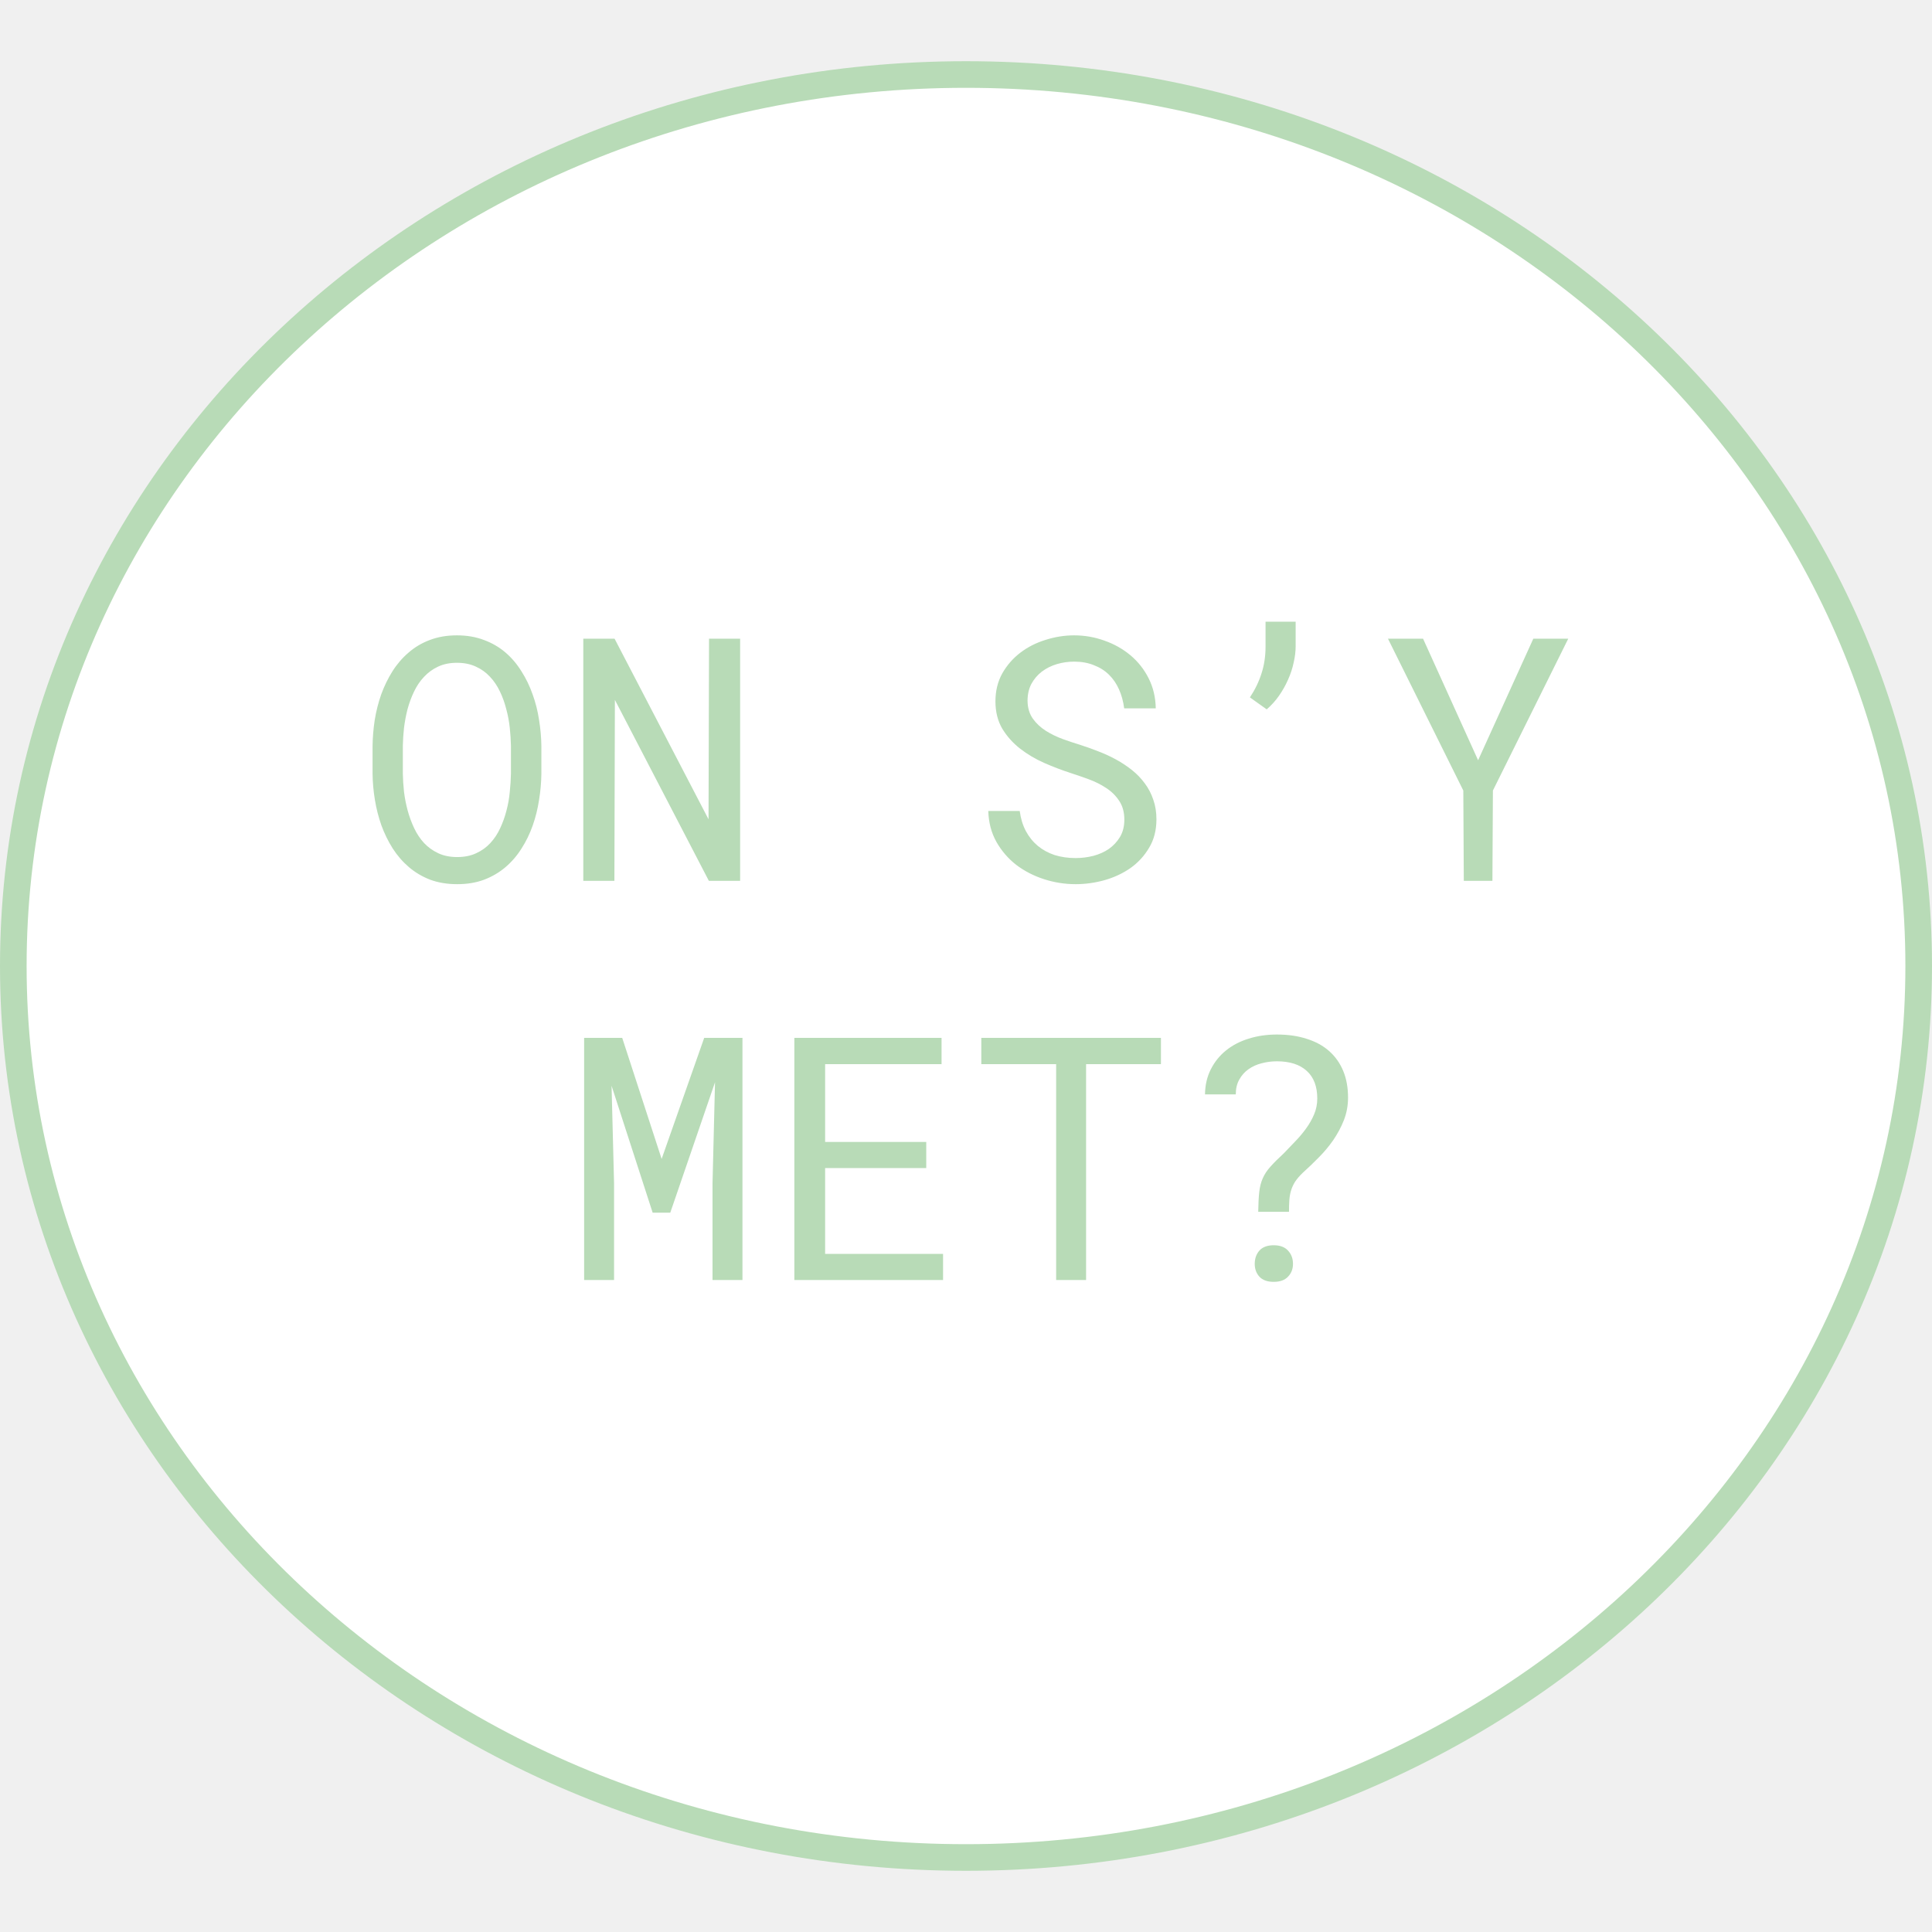
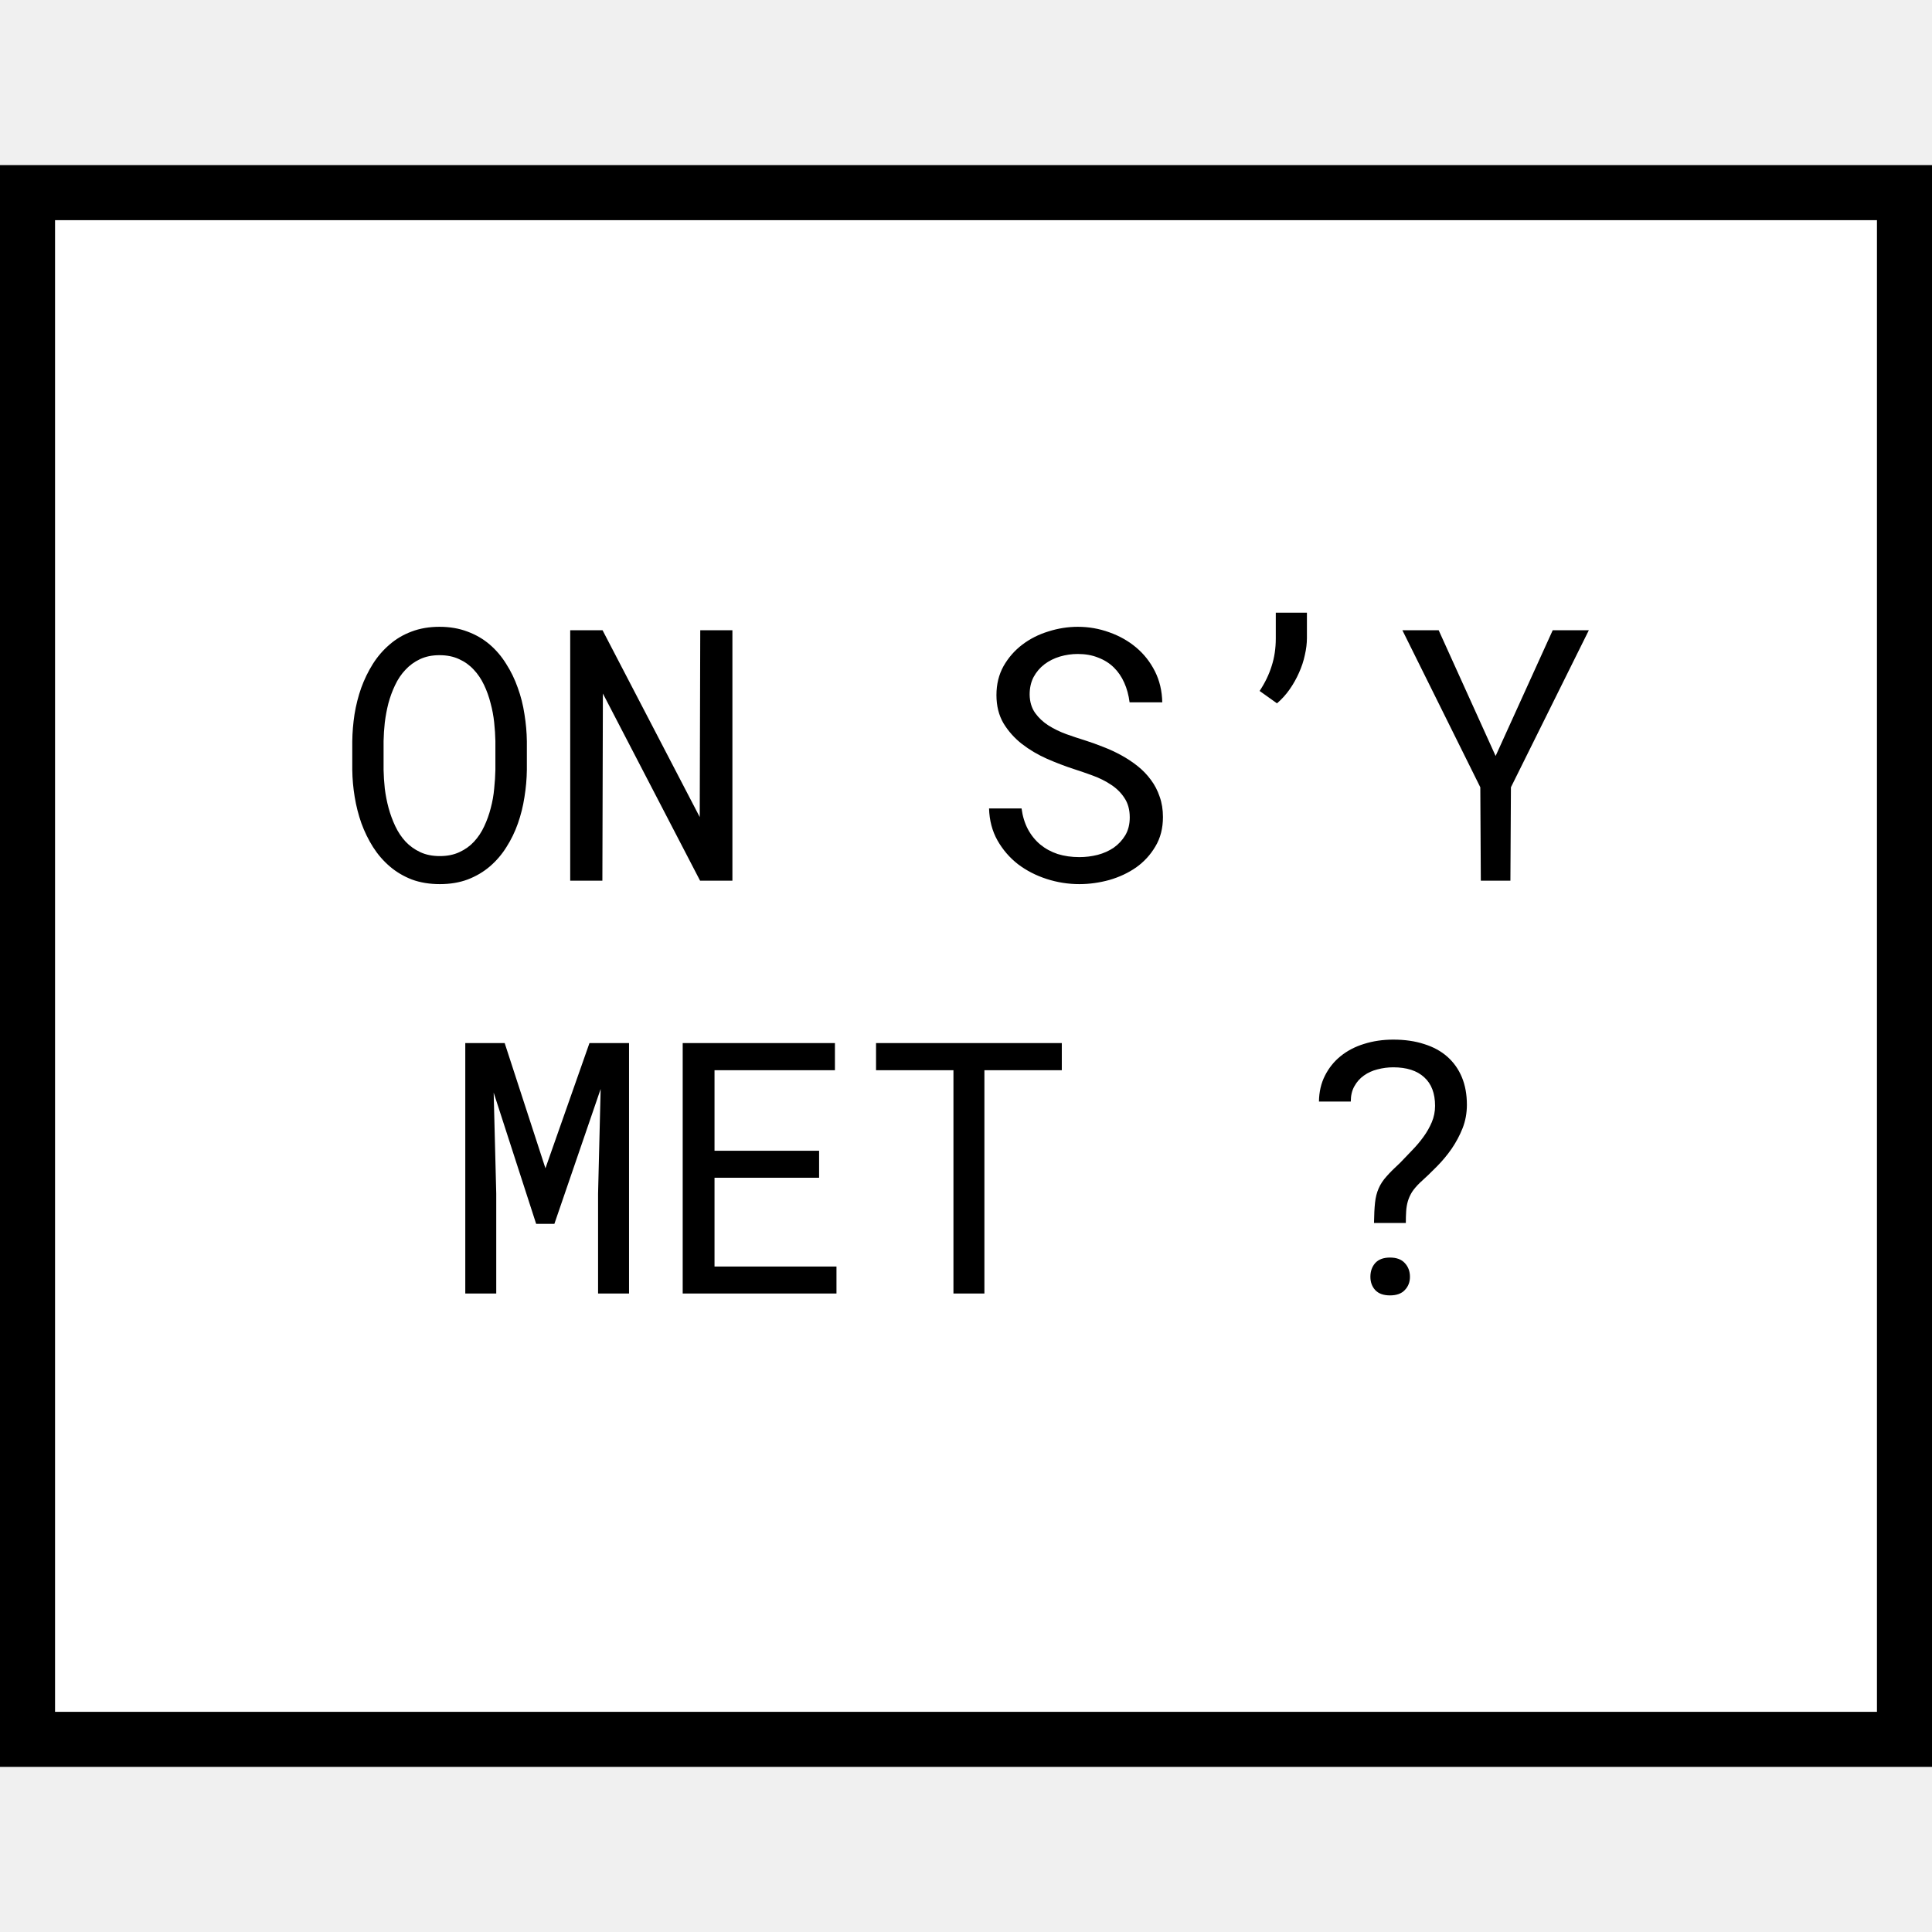
- <svg xmlns="http://www.w3.org/2000/svg" width="200" height="200" viewBox="0 0 363 340" fill="none">
-   <path d="M360.5 170C360.5 262.356 280.516 337.5 181.5 337.5C82.484 337.5 2.5 262.356 2.5 170C2.5 77.644 82.484 2.5 181.5 2.5C280.516 2.5 360.5 77.644 360.5 170Z" fill="white" stroke="#B8DBB7" stroke-width="5" />
-   <path d="M101.719 133.875C101.698 135.5 101.552 137.146 101.281 138.812C101.031 140.458 100.635 142.052 100.094 143.594C99.552 145.135 98.854 146.573 98 147.906C97.167 149.24 96.167 150.406 95 151.406C93.833 152.406 92.49 153.198 90.969 153.781C89.469 154.344 87.781 154.625 85.906 154.625C84.031 154.625 82.333 154.344 80.812 153.781C79.312 153.198 77.979 152.406 76.812 151.406C75.646 150.406 74.635 149.24 73.781 147.906C72.927 146.552 72.219 145.104 71.656 143.562C71.115 142.021 70.708 140.427 70.438 138.781C70.167 137.135 70.021 135.5 70 133.875V128.688C70.021 127.062 70.156 125.427 70.406 123.781C70.677 122.115 71.083 120.51 71.625 118.969C72.188 117.427 72.885 115.99 73.719 114.656C74.573 113.302 75.583 112.125 76.75 111.125C77.917 110.104 79.25 109.312 80.75 108.75C82.271 108.167 83.969 107.875 85.844 107.875C87.719 107.875 89.417 108.167 90.938 108.75C92.458 109.312 93.802 110.094 94.969 111.094C96.135 112.094 97.135 113.271 97.969 114.625C98.823 115.958 99.521 117.396 100.062 118.938C100.625 120.479 101.031 122.083 101.281 123.75C101.552 125.417 101.698 127.062 101.719 128.688V133.875ZM96 128.625C95.979 127.542 95.906 126.417 95.781 125.25C95.656 124.062 95.438 122.896 95.125 121.75C94.833 120.583 94.438 119.479 93.938 118.438C93.438 117.375 92.812 116.448 92.062 115.656C91.312 114.844 90.427 114.208 89.406 113.75C88.385 113.271 87.198 113.031 85.844 113.031C84.51 113.031 83.333 113.271 82.312 113.75C81.292 114.229 80.406 114.875 79.656 115.688C78.906 116.479 78.281 117.406 77.781 118.469C77.281 119.51 76.875 120.615 76.562 121.781C76.271 122.927 76.052 124.094 75.906 125.281C75.781 126.448 75.708 127.562 75.688 128.625V133.875C75.708 134.938 75.781 136.062 75.906 137.25C76.052 138.438 76.281 139.615 76.594 140.781C76.906 141.927 77.312 143.031 77.812 144.094C78.312 145.156 78.938 146.094 79.688 146.906C80.438 147.698 81.323 148.333 82.344 148.812C83.365 149.292 84.552 149.531 85.906 149.531C87.26 149.531 88.448 149.292 89.469 148.812C90.51 148.333 91.396 147.698 92.125 146.906C92.875 146.094 93.49 145.167 93.969 144.125C94.469 143.062 94.865 141.958 95.156 140.812C95.469 139.646 95.677 138.469 95.781 137.281C95.906 136.094 95.979 134.958 96 133.875V128.625ZM139.062 154H133.188L115.531 120L115.438 154H109.594V108.5H115.469L133.125 142.438L133.219 108.5H139.062V154ZM211.25 142.5C211.25 141.104 210.927 139.927 210.281 138.969C209.656 138.01 208.844 137.208 207.844 136.562C206.844 135.896 205.74 135.344 204.531 134.906C203.344 134.469 202.198 134.073 201.094 133.719C199.49 133.198 197.854 132.573 196.188 131.844C194.542 131.115 193.031 130.219 191.656 129.156C190.302 128.094 189.188 126.844 188.312 125.406C187.458 123.948 187.031 122.24 187.031 120.281C187.031 118.323 187.458 116.573 188.312 115.031C189.188 113.49 190.323 112.188 191.719 111.125C193.115 110.062 194.698 109.26 196.469 108.719C198.24 108.156 200.021 107.875 201.812 107.875C203.792 107.875 205.698 108.208 207.531 108.875C209.365 109.521 210.99 110.438 212.406 111.625C213.823 112.812 214.958 114.25 215.812 115.938C216.667 117.625 217.115 119.51 217.156 121.594H211.219C211.052 120.281 210.729 119.094 210.25 118.031C209.771 116.948 209.135 116.021 208.344 115.25C207.552 114.479 206.604 113.885 205.5 113.469C204.417 113.031 203.188 112.812 201.812 112.812C200.708 112.812 199.625 112.969 198.562 113.281C197.521 113.594 196.583 114.062 195.75 114.688C194.938 115.312 194.281 116.083 193.781 117C193.302 117.917 193.062 118.979 193.062 120.188C193.083 121.5 193.417 122.615 194.062 123.531C194.708 124.427 195.521 125.188 196.5 125.812C197.5 126.438 198.573 126.958 199.719 127.375C200.885 127.792 201.979 128.156 203 128.469C204.125 128.823 205.26 129.229 206.406 129.688C207.552 130.125 208.656 130.635 209.719 131.219C210.781 131.802 211.771 132.458 212.688 133.188C213.604 133.917 214.406 134.75 215.094 135.688C215.781 136.604 216.312 137.625 216.688 138.75C217.083 139.854 217.281 141.083 217.281 142.438C217.281 144.479 216.823 146.26 215.906 147.781C215.01 149.302 213.844 150.573 212.406 151.594C210.969 152.594 209.344 153.354 207.531 153.875C205.719 154.375 203.906 154.625 202.094 154.625C200.073 154.625 198.094 154.312 196.156 153.688C194.219 153.062 192.479 152.167 190.938 151C189.417 149.812 188.177 148.375 187.219 146.688C186.26 144.979 185.75 143.042 185.688 140.875H191.594C191.781 142.292 192.167 143.552 192.75 144.656C193.333 145.74 194.083 146.667 195 147.438C195.917 148.188 196.969 148.76 198.156 149.156C199.365 149.531 200.677 149.719 202.094 149.719C203.219 149.719 204.323 149.583 205.406 149.312C206.51 149.021 207.49 148.583 208.344 148C209.198 147.396 209.896 146.646 210.438 145.75C210.979 144.833 211.25 143.75 211.25 142.5ZM243.438 109.906C243.438 110.885 243.312 111.917 243.062 113C242.833 114.083 242.479 115.156 242 116.219C241.542 117.26 240.979 118.26 240.312 119.219C239.646 120.177 238.875 121.031 238 121.781L234.844 119.531C235.823 118.052 236.552 116.542 237.031 115C237.531 113.458 237.781 111.792 237.781 110V105.312H243.438V109.906ZM277.719 131.344L288.094 108.5H294.656L280.5 137.031L280.406 154H275.031L274.938 137.031L260.781 108.5H267.375L277.719 131.344ZM116.906 183.5L124.312 206.25L132.312 183.5H139.5V229H133.875V210.844L134.344 191.844L125.938 216.344H122.625L114.906 192.5L115.375 210.844V229H109.75V183.5H116.906ZM174.031 207.969H155.031V224.094H177.188V229H149.25V183.5H176.906V188.438H155.031V203.062H174.031V207.969ZM218.125 188.438H204.062V229H198.438V188.438H184.375V183.5H218.125V188.438ZM236.406 216.188C236.427 214.688 236.49 213.458 236.594 212.5C236.698 211.521 236.917 210.656 237.25 209.906C237.583 209.135 238.062 208.406 238.688 207.719C239.312 207.01 240.146 206.177 241.188 205.219C241.896 204.49 242.615 203.74 243.344 202.969C244.094 202.198 244.771 201.396 245.375 200.562C246 199.708 246.51 198.812 246.906 197.875C247.302 196.938 247.5 195.948 247.5 194.906C247.5 192.635 246.844 190.906 245.531 189.719C244.219 188.51 242.344 187.906 239.906 187.906C238.927 187.906 237.969 188.031 237.031 188.281C236.115 188.51 235.292 188.885 234.562 189.406C233.854 189.906 233.281 190.552 232.844 191.344C232.406 192.115 232.188 193.042 232.188 194.125H226.406C226.427 192.375 226.792 190.802 227.5 189.406C228.208 188.01 229.156 186.833 230.344 185.875C231.552 184.896 232.969 184.156 234.594 183.656C236.24 183.135 238.01 182.875 239.906 182.875C242.01 182.875 243.885 183.146 245.531 183.688C247.198 184.208 248.604 184.979 249.75 186C250.896 187.021 251.771 188.26 252.375 189.719C252.979 191.177 253.281 192.844 253.281 194.719C253.281 196.219 253.021 197.635 252.5 198.969C251.979 200.281 251.312 201.531 250.5 202.719C249.688 203.885 248.771 204.979 247.75 206C246.75 207.021 245.76 207.969 244.781 208.844C244.156 209.448 243.667 210.021 243.312 210.562C242.979 211.104 242.729 211.656 242.562 212.219C242.396 212.781 242.292 213.385 242.25 214.031C242.208 214.656 242.188 215.375 242.188 216.188H236.406ZM235.75 225.969C235.75 224.969 236.042 224.135 236.625 223.469C237.229 222.802 238.125 222.469 239.312 222.469C240.5 222.469 241.396 222.802 242 223.469C242.625 224.135 242.938 224.969 242.938 225.969C242.938 226.927 242.625 227.729 242 228.375C241.396 229.021 240.5 229.344 239.312 229.344C238.125 229.344 237.229 229.021 236.625 228.375C236.042 227.729 235.75 226.927 235.75 225.969Z" fill="#B8DBB7" />
+ <svg xmlns="http://www.w3.org/2000/svg" width="200" height="200" viewBox="0 0 351 291" fill="none">
+   <rect x="5" y="5" width="341" height="281" fill="white" stroke="black" stroke-width="10" />
+   <path d="M95.719 109.875C95.698 111.5 95.552 113.146 95.281 114.812C95.031 116.458 94.635 118.052 94.094 119.594C93.552 121.135 92.854 122.573 92 123.906C91.167 125.24 90.167 126.406 89 127.406C87.833 128.406 86.49 129.198 84.969 129.781C83.469 130.344 81.781 130.625 79.906 130.625C78.031 130.625 76.333 130.344 74.812 129.781C73.312 129.198 71.979 128.406 70.812 127.406C69.646 126.406 68.635 125.24 67.781 123.906C66.927 122.552 66.219 121.104 65.656 119.562C65.115 118.021 64.708 116.427 64.438 114.781C64.167 113.135 64.021 111.5 64 109.875V104.688C64.021 103.062 64.156 101.427 64.406 99.781C64.677 98.115 65.083 96.51 65.625 94.969C66.188 93.427 66.885 91.99 67.719 90.656C68.573 89.302 69.583 88.125 70.75 87.125C71.917 86.104 73.25 85.312 74.75 84.75C76.271 84.167 77.969 83.875 79.844 83.875C81.719 83.875 83.417 84.167 84.938 84.75C86.458 85.312 87.802 86.094 88.969 87.094C90.135 88.094 91.135 89.271 91.969 90.625C92.823 91.958 93.521 93.396 94.062 94.938C94.625 96.479 95.031 98.083 95.281 99.75C95.552 101.417 95.698 103.062 95.719 104.688V109.875ZM90 104.625C89.979 103.542 89.906 102.417 89.781 101.25C89.656 100.062 89.438 98.896 89.125 97.75C88.833 96.583 88.438 95.479 87.938 94.438C87.438 93.375 86.812 92.448 86.062 91.656C85.312 90.844 84.427 90.208 83.406 89.75C82.385 89.271 81.198 89.031 79.844 89.031C78.51 89.031 77.333 89.271 76.312 89.75C75.292 90.229 74.406 90.875 73.656 91.688C72.906 92.479 72.281 93.406 71.781 94.469C71.281 95.51 70.875 96.615 70.562 97.781C70.271 98.927 70.052 100.094 69.906 101.281C69.781 102.448 69.708 103.562 69.688 104.625V109.875C69.708 110.938 69.781 112.062 69.906 113.25C70.052 114.438 70.281 115.615 70.594 116.781C70.906 117.927 71.312 119.031 71.812 120.094C72.312 121.156 72.938 122.094 73.688 122.906C74.438 123.698 75.323 124.333 76.344 124.812C77.365 125.292 78.552 125.531 79.906 125.531C81.26 125.531 82.448 125.292 83.469 124.812C84.51 124.333 85.396 123.698 86.125 122.906C86.875 122.094 87.49 121.167 87.969 120.125C88.469 119.062 88.865 117.958 89.156 116.812C89.469 115.646 89.677 114.469 89.781 113.281C89.906 112.094 89.979 110.958 90 109.875V104.625ZM133.062 130H127.188L109.531 96L109.438 130H103.594V84.5H109.469L127.125 118.438L127.219 84.5H133.062V130ZM205.25 118.5C205.25 117.104 204.927 115.927 204.281 114.969C203.656 114.01 202.844 113.208 201.844 112.562C200.844 111.896 199.74 111.344 198.531 110.906C197.344 110.469 196.198 110.073 195.094 109.719C193.49 109.198 191.854 108.573 190.188 107.844C188.542 107.115 187.031 106.219 185.656 105.156C184.302 104.094 183.188 102.844 182.312 101.406C181.458 99.948 181.031 98.24 181.031 96.281C181.031 94.323 181.458 92.573 182.312 91.031C183.188 89.49 184.323 88.188 185.719 87.125C187.115 86.062 188.698 85.26 190.469 84.719C192.24 84.156 194.021 83.875 195.812 83.875C197.792 83.875 199.698 84.208 201.531 84.875C203.365 85.521 204.99 86.438 206.406 87.625C207.823 88.812 208.958 90.25 209.812 91.938C210.667 93.625 211.115 95.51 211.156 97.594H205.219C205.052 96.281 204.729 95.094 204.25 94.031C203.771 92.948 203.135 92.021 202.344 91.25C201.552 90.479 200.604 89.885 199.5 89.469C198.417 89.031 197.188 88.812 195.812 88.812C194.708 88.812 193.625 88.969 192.562 89.281C191.521 89.594 190.583 90.062 189.75 90.688C188.938 91.312 188.281 92.083 187.781 93C187.302 93.917 187.062 94.979 187.062 96.188C187.083 97.5 187.417 98.615 188.062 99.531C188.708 100.427 189.521 101.188 190.5 101.812C191.5 102.438 192.573 102.958 193.719 103.375C194.885 103.792 195.979 104.156 197 104.469C198.125 104.823 199.26 105.229 200.406 105.688C201.552 106.125 202.656 106.635 203.719 107.219C204.781 107.802 205.771 108.458 206.688 109.188C207.604 109.917 208.406 110.75 209.094 111.688C209.781 112.604 210.312 113.625 210.688 114.75C211.083 115.854 211.281 117.083 211.281 118.438C211.281 120.479 210.823 122.26 209.906 123.781C209.01 125.302 207.844 126.573 206.406 127.594C204.969 128.594 203.344 129.354 201.531 129.875C199.719 130.375 197.906 130.625 196.094 130.625C194.073 130.625 192.094 130.312 190.156 129.688C188.219 129.062 186.479 128.167 184.938 127C183.417 125.812 182.177 124.375 181.219 122.688C180.26 120.979 179.75 119.042 179.688 116.875H185.594C185.781 118.292 186.167 119.552 186.75 120.656C187.333 121.74 188.083 122.667 189 123.438C189.917 124.188 190.969 124.76 192.156 125.156C193.365 125.531 194.677 125.719 196.094 125.719C197.219 125.719 198.323 125.583 199.406 125.312C200.51 125.021 201.49 124.583 202.344 124C203.198 123.396 203.896 122.646 204.438 121.75C204.979 120.833 205.25 119.75 205.25 118.5ZM237.438 85.906C237.438 86.885 237.312 87.917 237.062 89C236.833 90.083 236.479 91.156 236 92.219C235.542 93.26 234.979 94.26 234.312 95.219C233.646 96.177 232.875 97.031 232 97.781L228.844 95.531C229.823 94.052 230.552 92.542 231.031 91C231.531 89.458 231.781 87.792 231.781 86V81.312H237.438V85.906ZM271.719 107.344L282.094 84.5H288.656L274.5 113.031L274.406 130H269.031L268.938 113.031L254.781 84.5H261.375L271.719 107.344ZM91.688 159.5L99.094 182.25L107.094 159.5H114.281V205H108.656V186.844L109.125 167.844L100.719 192.344H97.406L89.688 168.5L90.156 186.844V205H84.531V159.5H91.688ZM148.812 183.969H129.812V200.094H151.969V205H124.031V159.5H151.688V164.438H129.812V179.062H148.812V183.969ZM192.906 164.438H178.844V205H173.219V164.438H159.156V159.5H192.906V164.438ZM249.625 192.188C249.646 190.688 249.708 189.458 249.812 188.5C249.917 187.521 250.135 186.656 250.469 185.906C250.802 185.135 251.281 184.406 251.906 183.719C252.531 183.01 253.365 182.177 254.406 181.219C255.115 180.49 255.833 179.74 256.562 178.969C257.312 178.198 257.99 177.396 258.594 176.562C259.219 175.708 259.729 174.812 260.125 173.875C260.521 172.938 260.719 171.948 260.719 170.906C260.719 168.635 260.062 166.906 258.75 165.719C257.438 164.51 255.562 163.906 253.125 163.906C252.146 163.906 251.188 164.031 250.25 164.281C249.333 164.51 248.51 164.885 247.781 165.406C247.073 165.906 246.5 166.552 246.062 167.344C245.625 168.115 245.406 169.042 245.406 170.125H239.625C239.646 168.375 240.01 166.802 240.719 165.406C241.427 164.01 242.375 162.833 243.562 161.875C244.771 160.896 246.188 160.156 247.812 159.656C249.458 159.135 251.229 158.875 253.125 158.875C255.229 158.875 257.104 159.146 258.75 159.688C260.417 160.208 261.823 160.979 262.969 162C264.115 163.021 264.99 164.26 265.594 165.719C266.198 167.177 266.5 168.844 266.5 170.719C266.5 172.219 266.24 173.635 265.719 174.969C265.198 176.281 264.531 177.531 263.719 178.719C262.906 179.885 261.99 180.979 260.969 182C259.969 183.021 258.979 183.969 258 184.844C257.375 185.448 256.885 186.021 256.531 186.562C256.198 187.104 255.948 187.656 255.781 188.219C255.615 188.781 255.51 189.385 255.469 190.031C255.427 190.656 255.406 191.375 255.406 192.188H249.625ZM248.969 201.969C248.969 200.969 249.26 200.135 249.844 199.469C250.448 198.802 251.344 198.469 252.531 198.469C253.719 198.469 254.615 198.802 255.219 199.469C255.844 200.135 256.156 200.969 256.156 201.969C256.156 202.927 255.844 203.729 255.219 204.375C254.615 205.021 253.719 205.344 252.531 205.344C251.344 205.344 250.448 205.021 249.844 204.375C249.26 203.729 248.969 202.927 248.969 201.969Z" fill="black" />
</svg>
